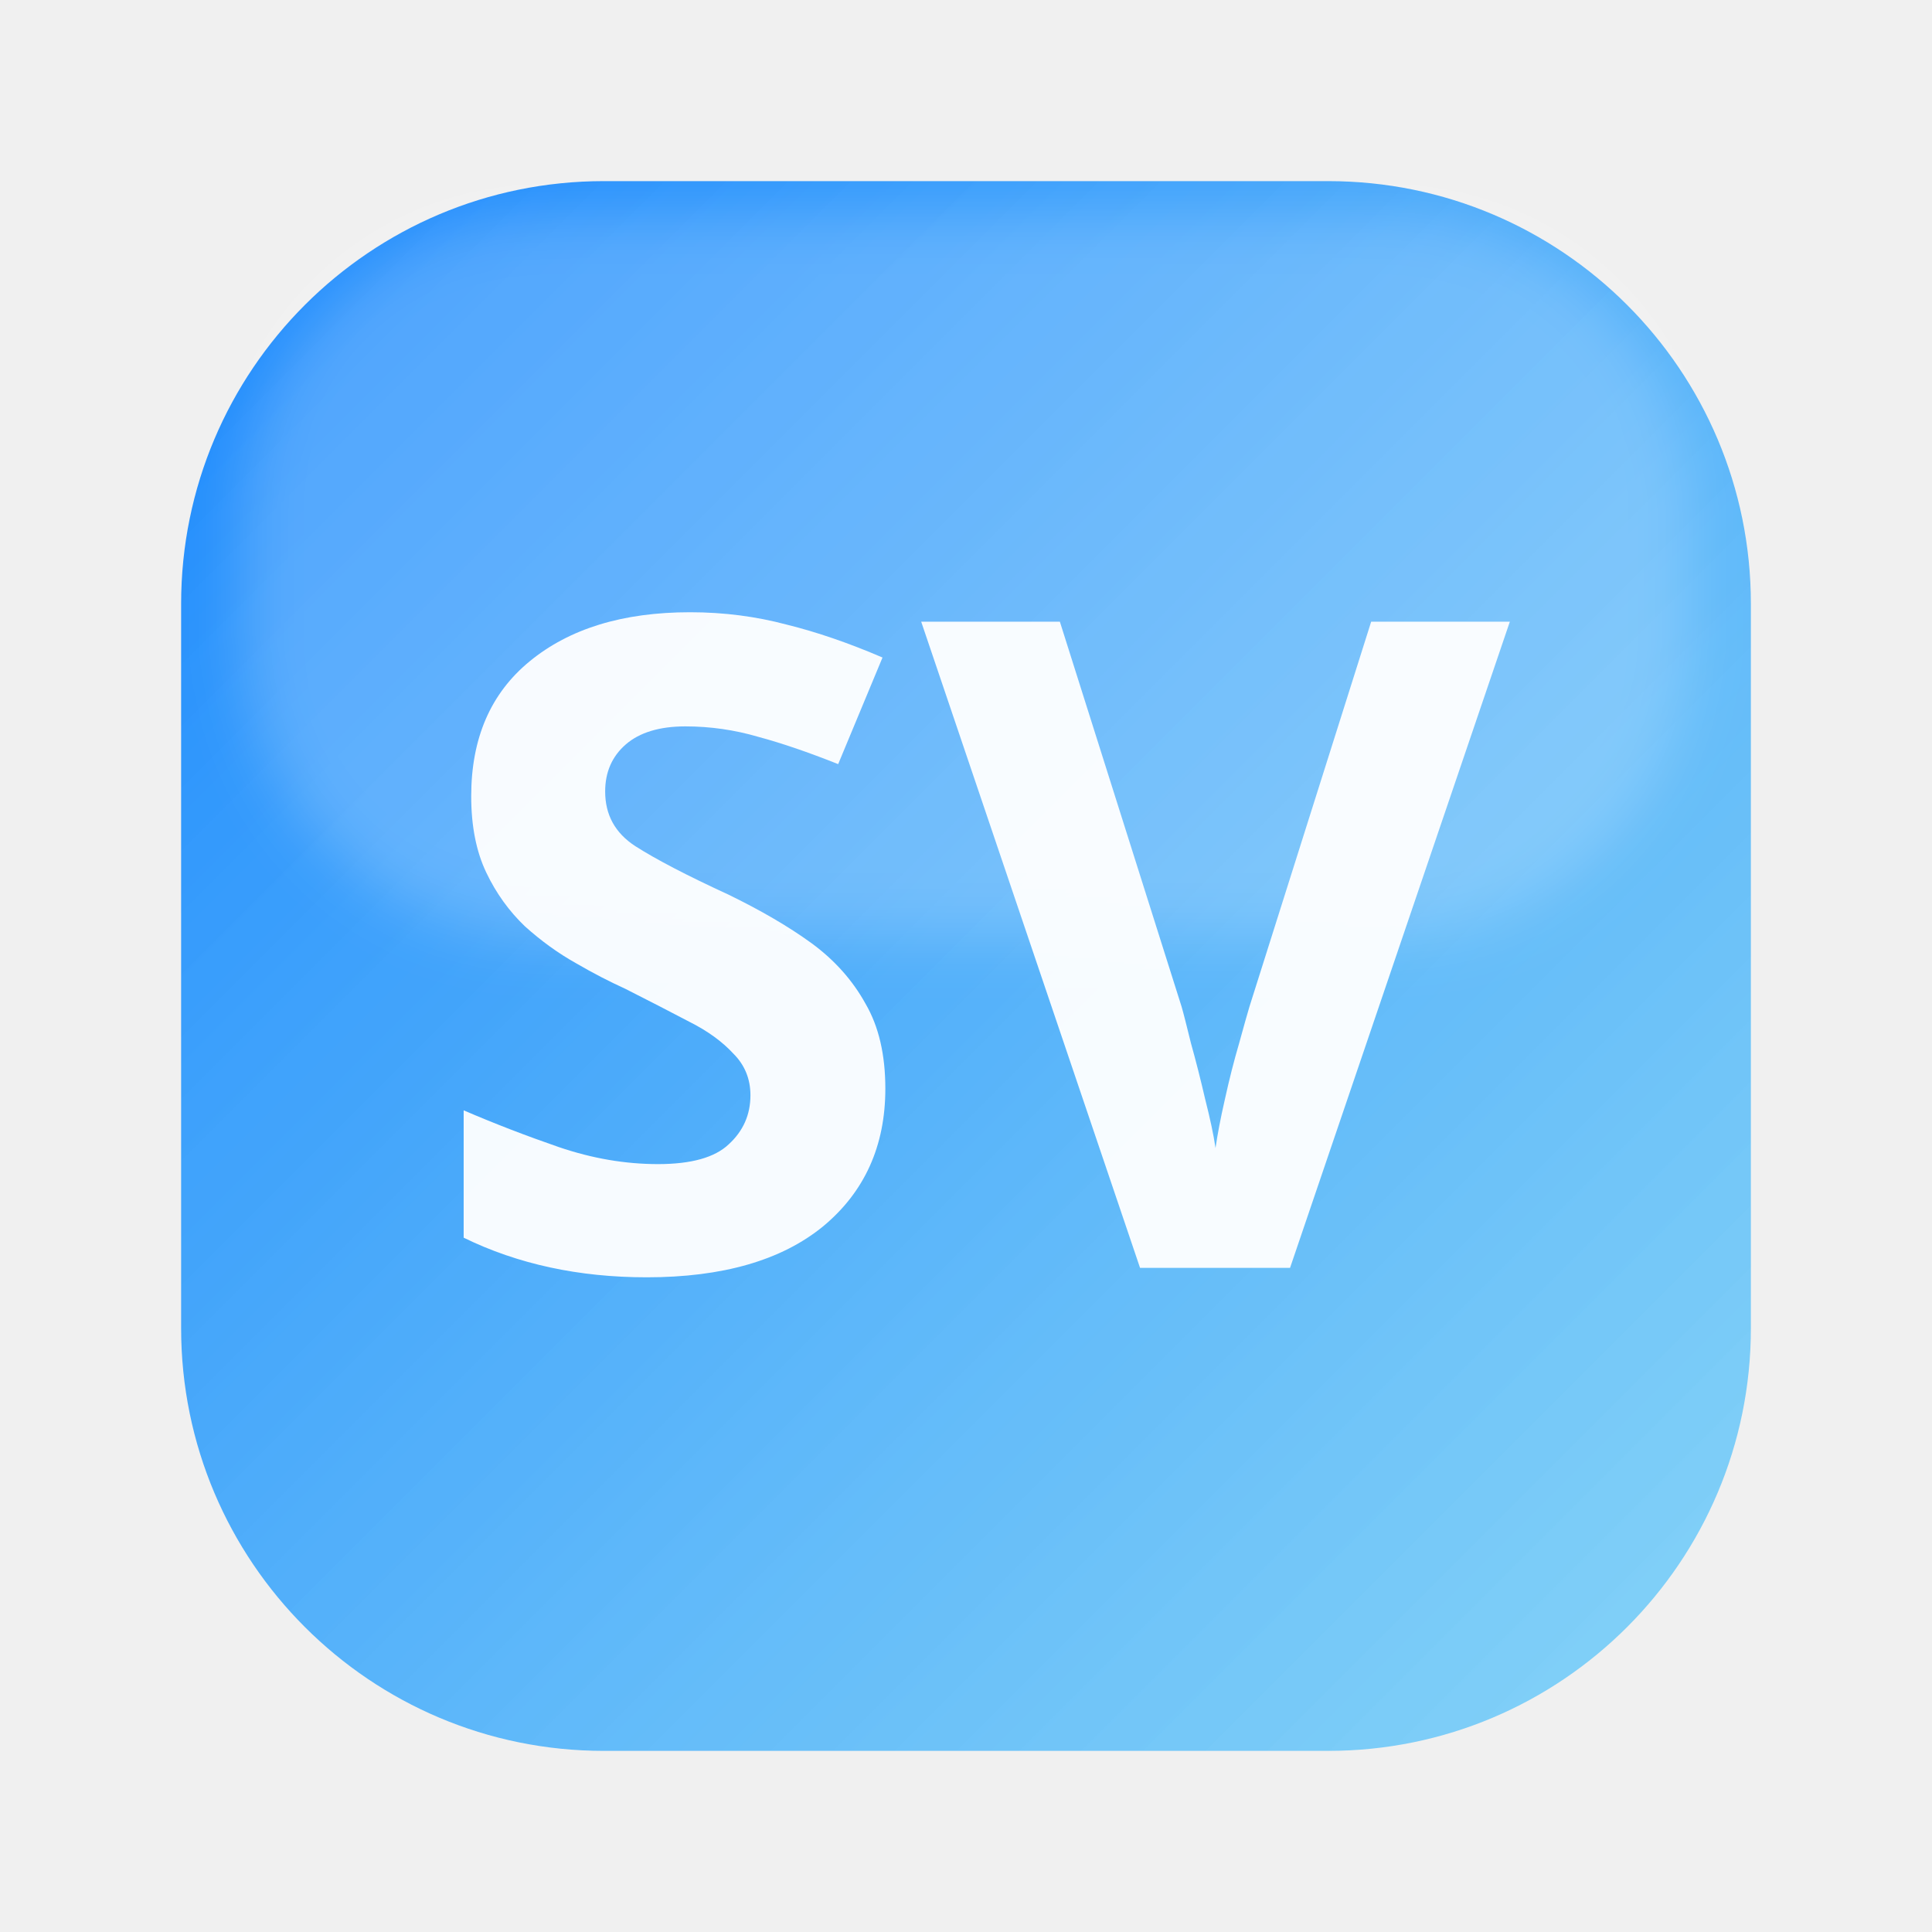
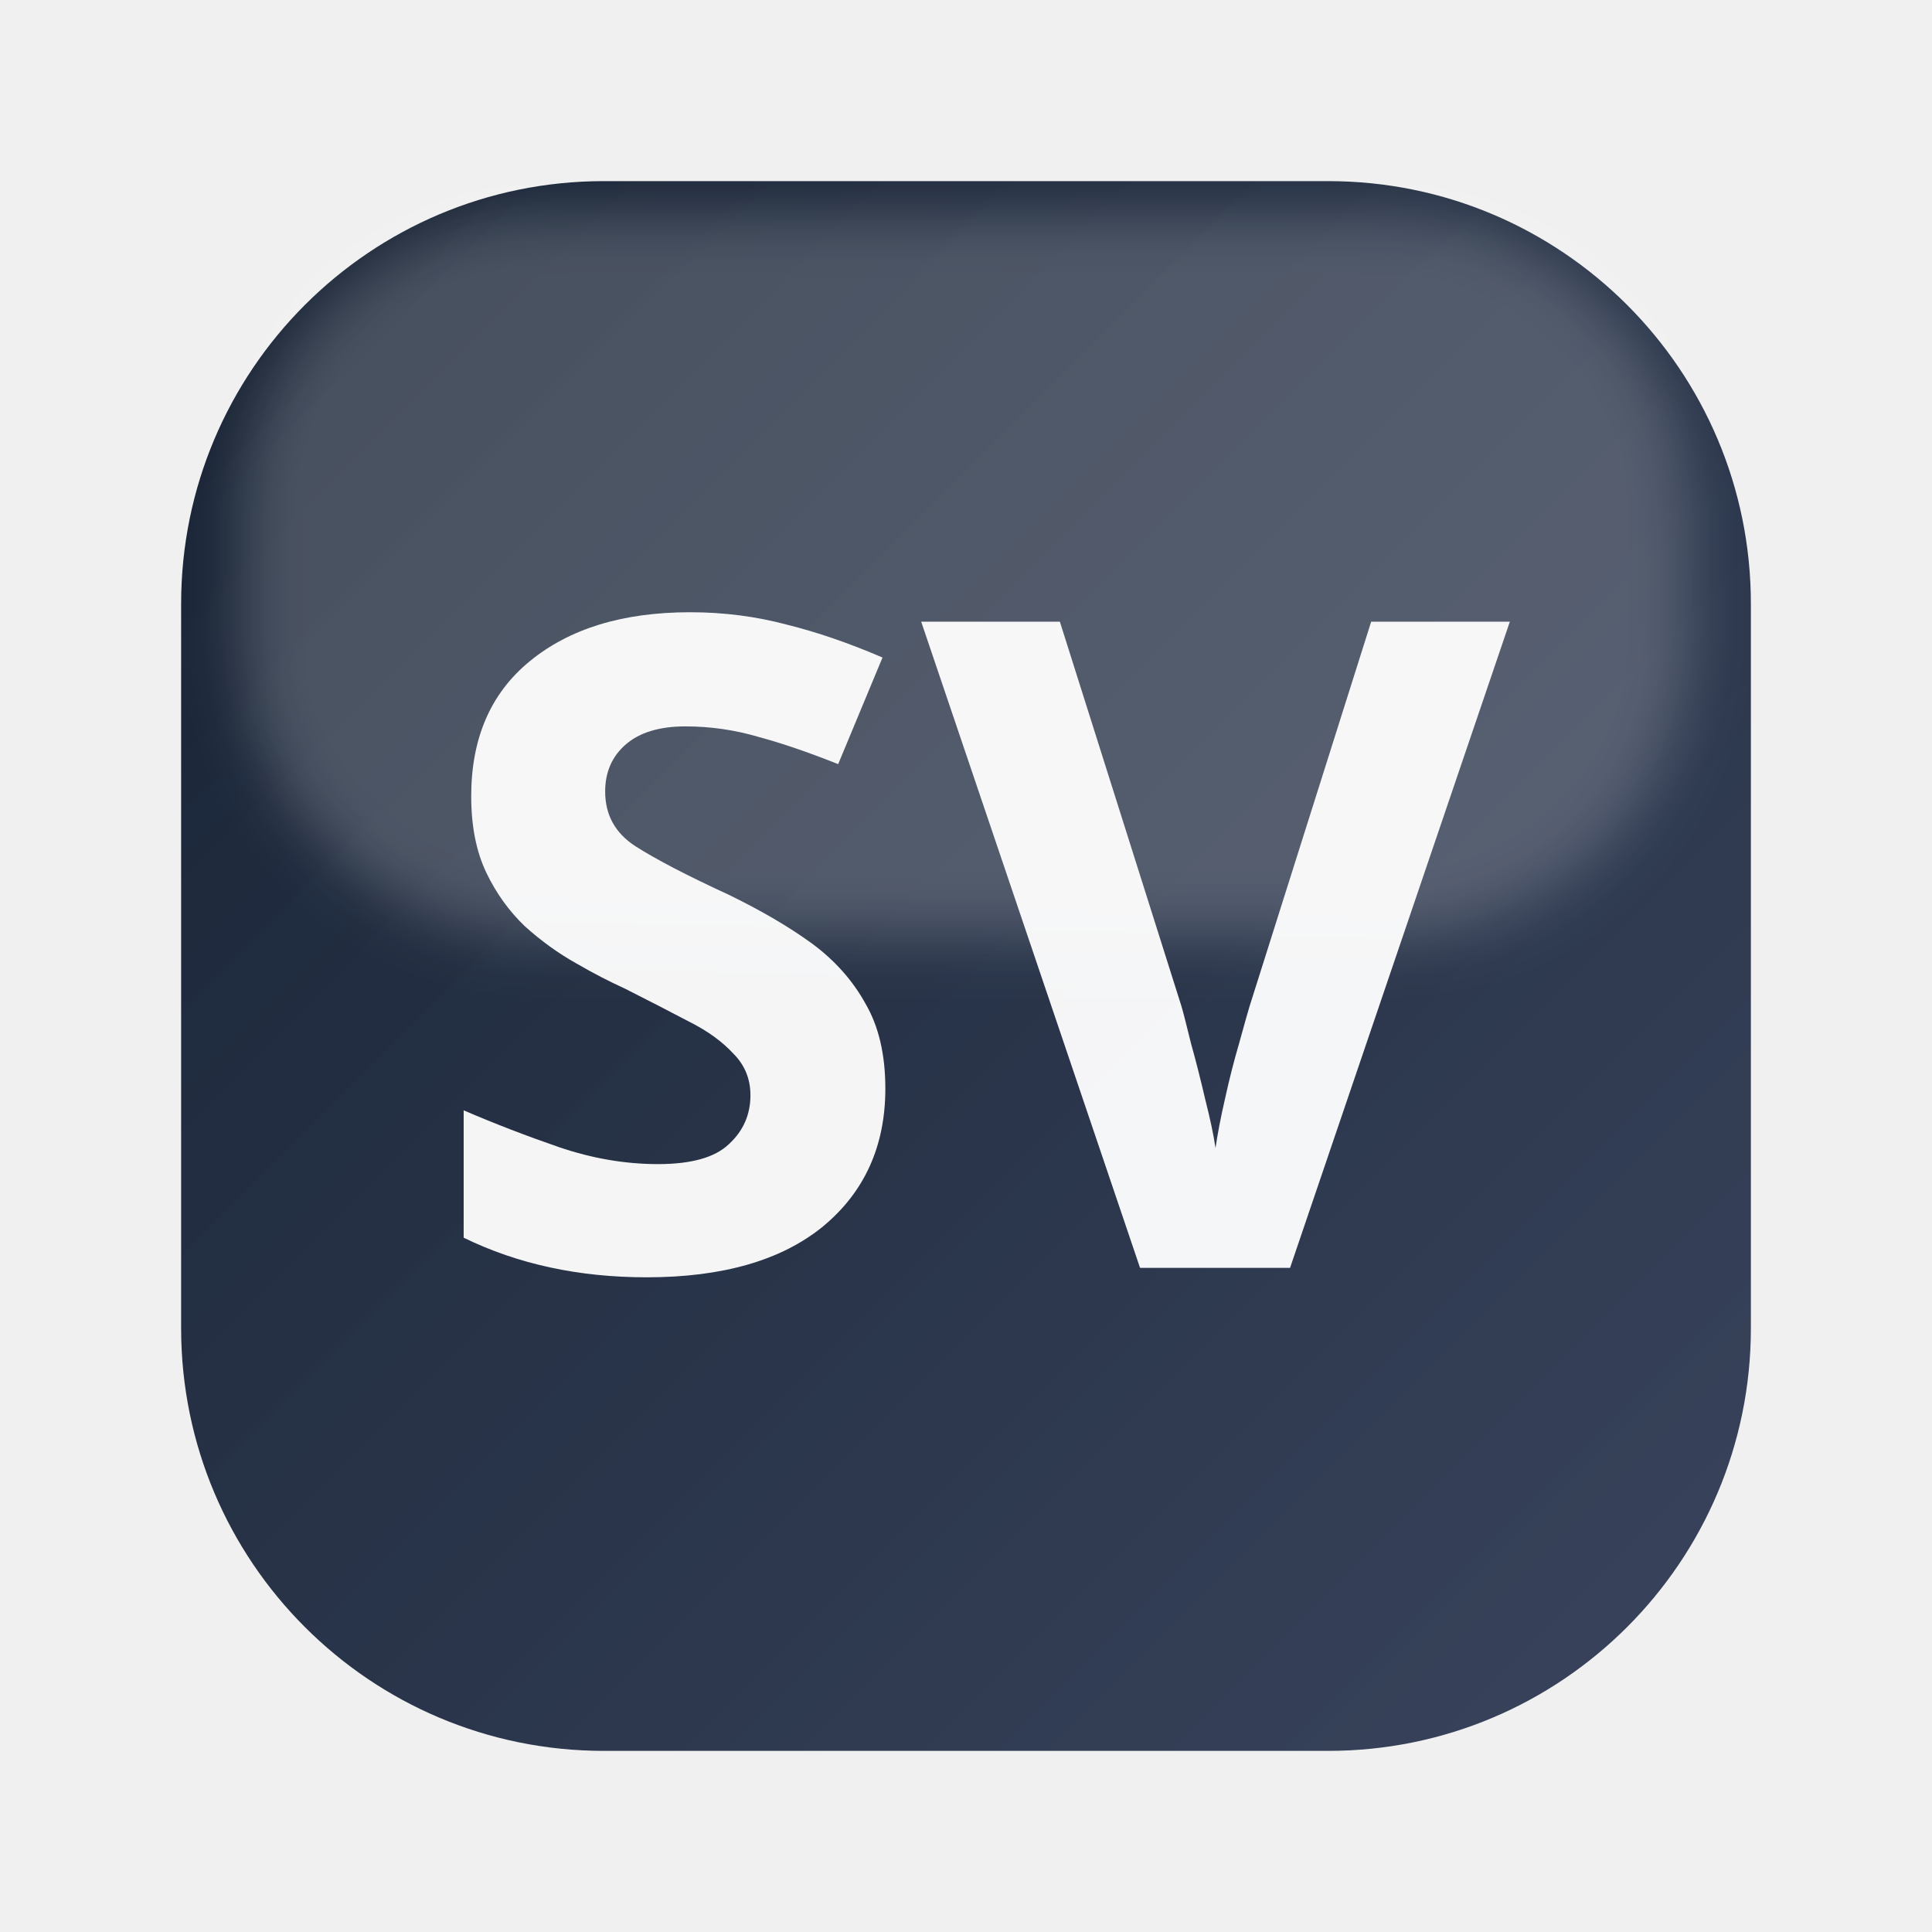
<svg xmlns="http://www.w3.org/2000/svg" viewBox="0 0 32 32" width="32" height="32">
  <defs>
    <linearGradient id="g" x1="0" y1="0" x2="1" y2="1">
-       <stop offset="0%" stop-color="#007AFF" stop-opacity="0.9" />
-       <stop offset="100%" stop-color="#5AC8FA" stop-opacity="0.7" />
+       <stop offset="0%" stop-color="#0A1628" stop-opacity="0.95" />
+       <stop offset="100%" stop-color="#1A2744" stop-opacity="0.85" />
    </linearGradient>
    <filter id="blur">
      <feGaussianBlur in="SourceGraphic" stdDeviation="0.5" />
    </filter>
  </defs>
  <rect x="3" y="3" width="26" height="26" rx="7" ry="7" fill="url(#g)" />
  <rect x="4" y="3.5" width="24" height="12" rx="5" ry="5" fill="white" fill-opacity="0.2" filter="url(#blur)" />
  <text x="16" y="21" text-anchor="middle" font-family="system-ui, sans-serif" font-weight="700" font-size="15" fill="white" fill-opacity="0.95">SV</text>
</svg>
